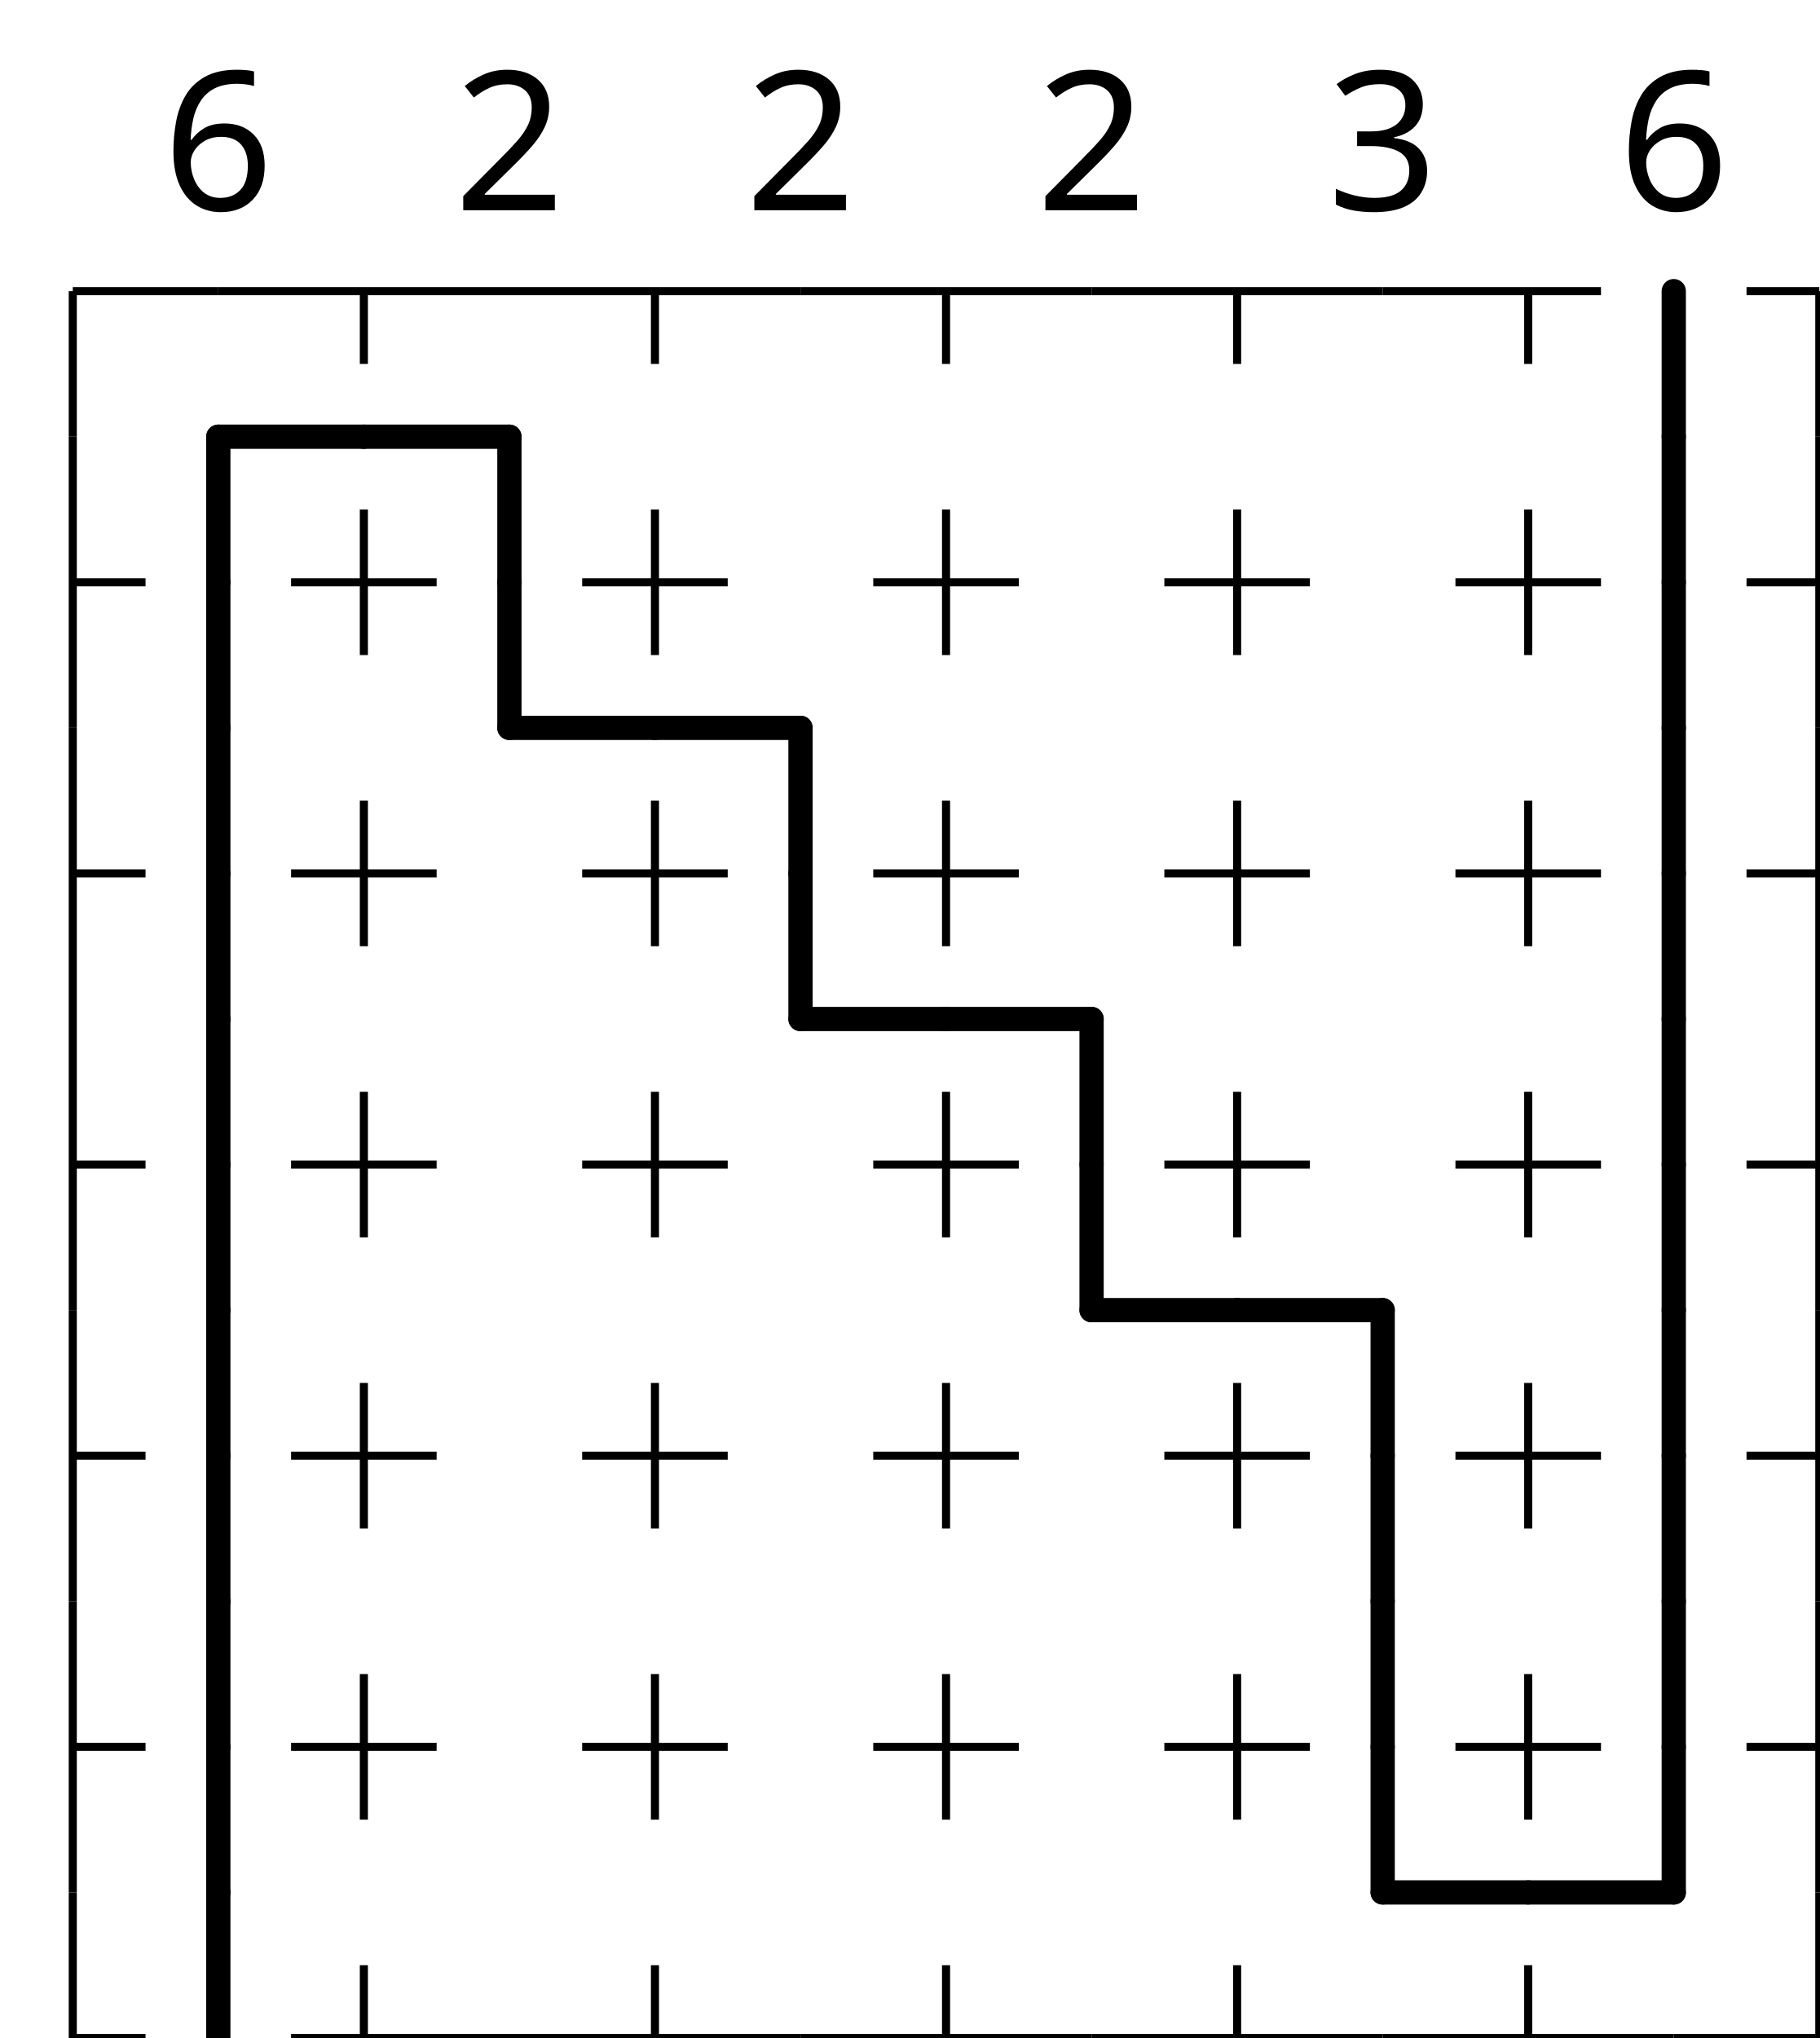
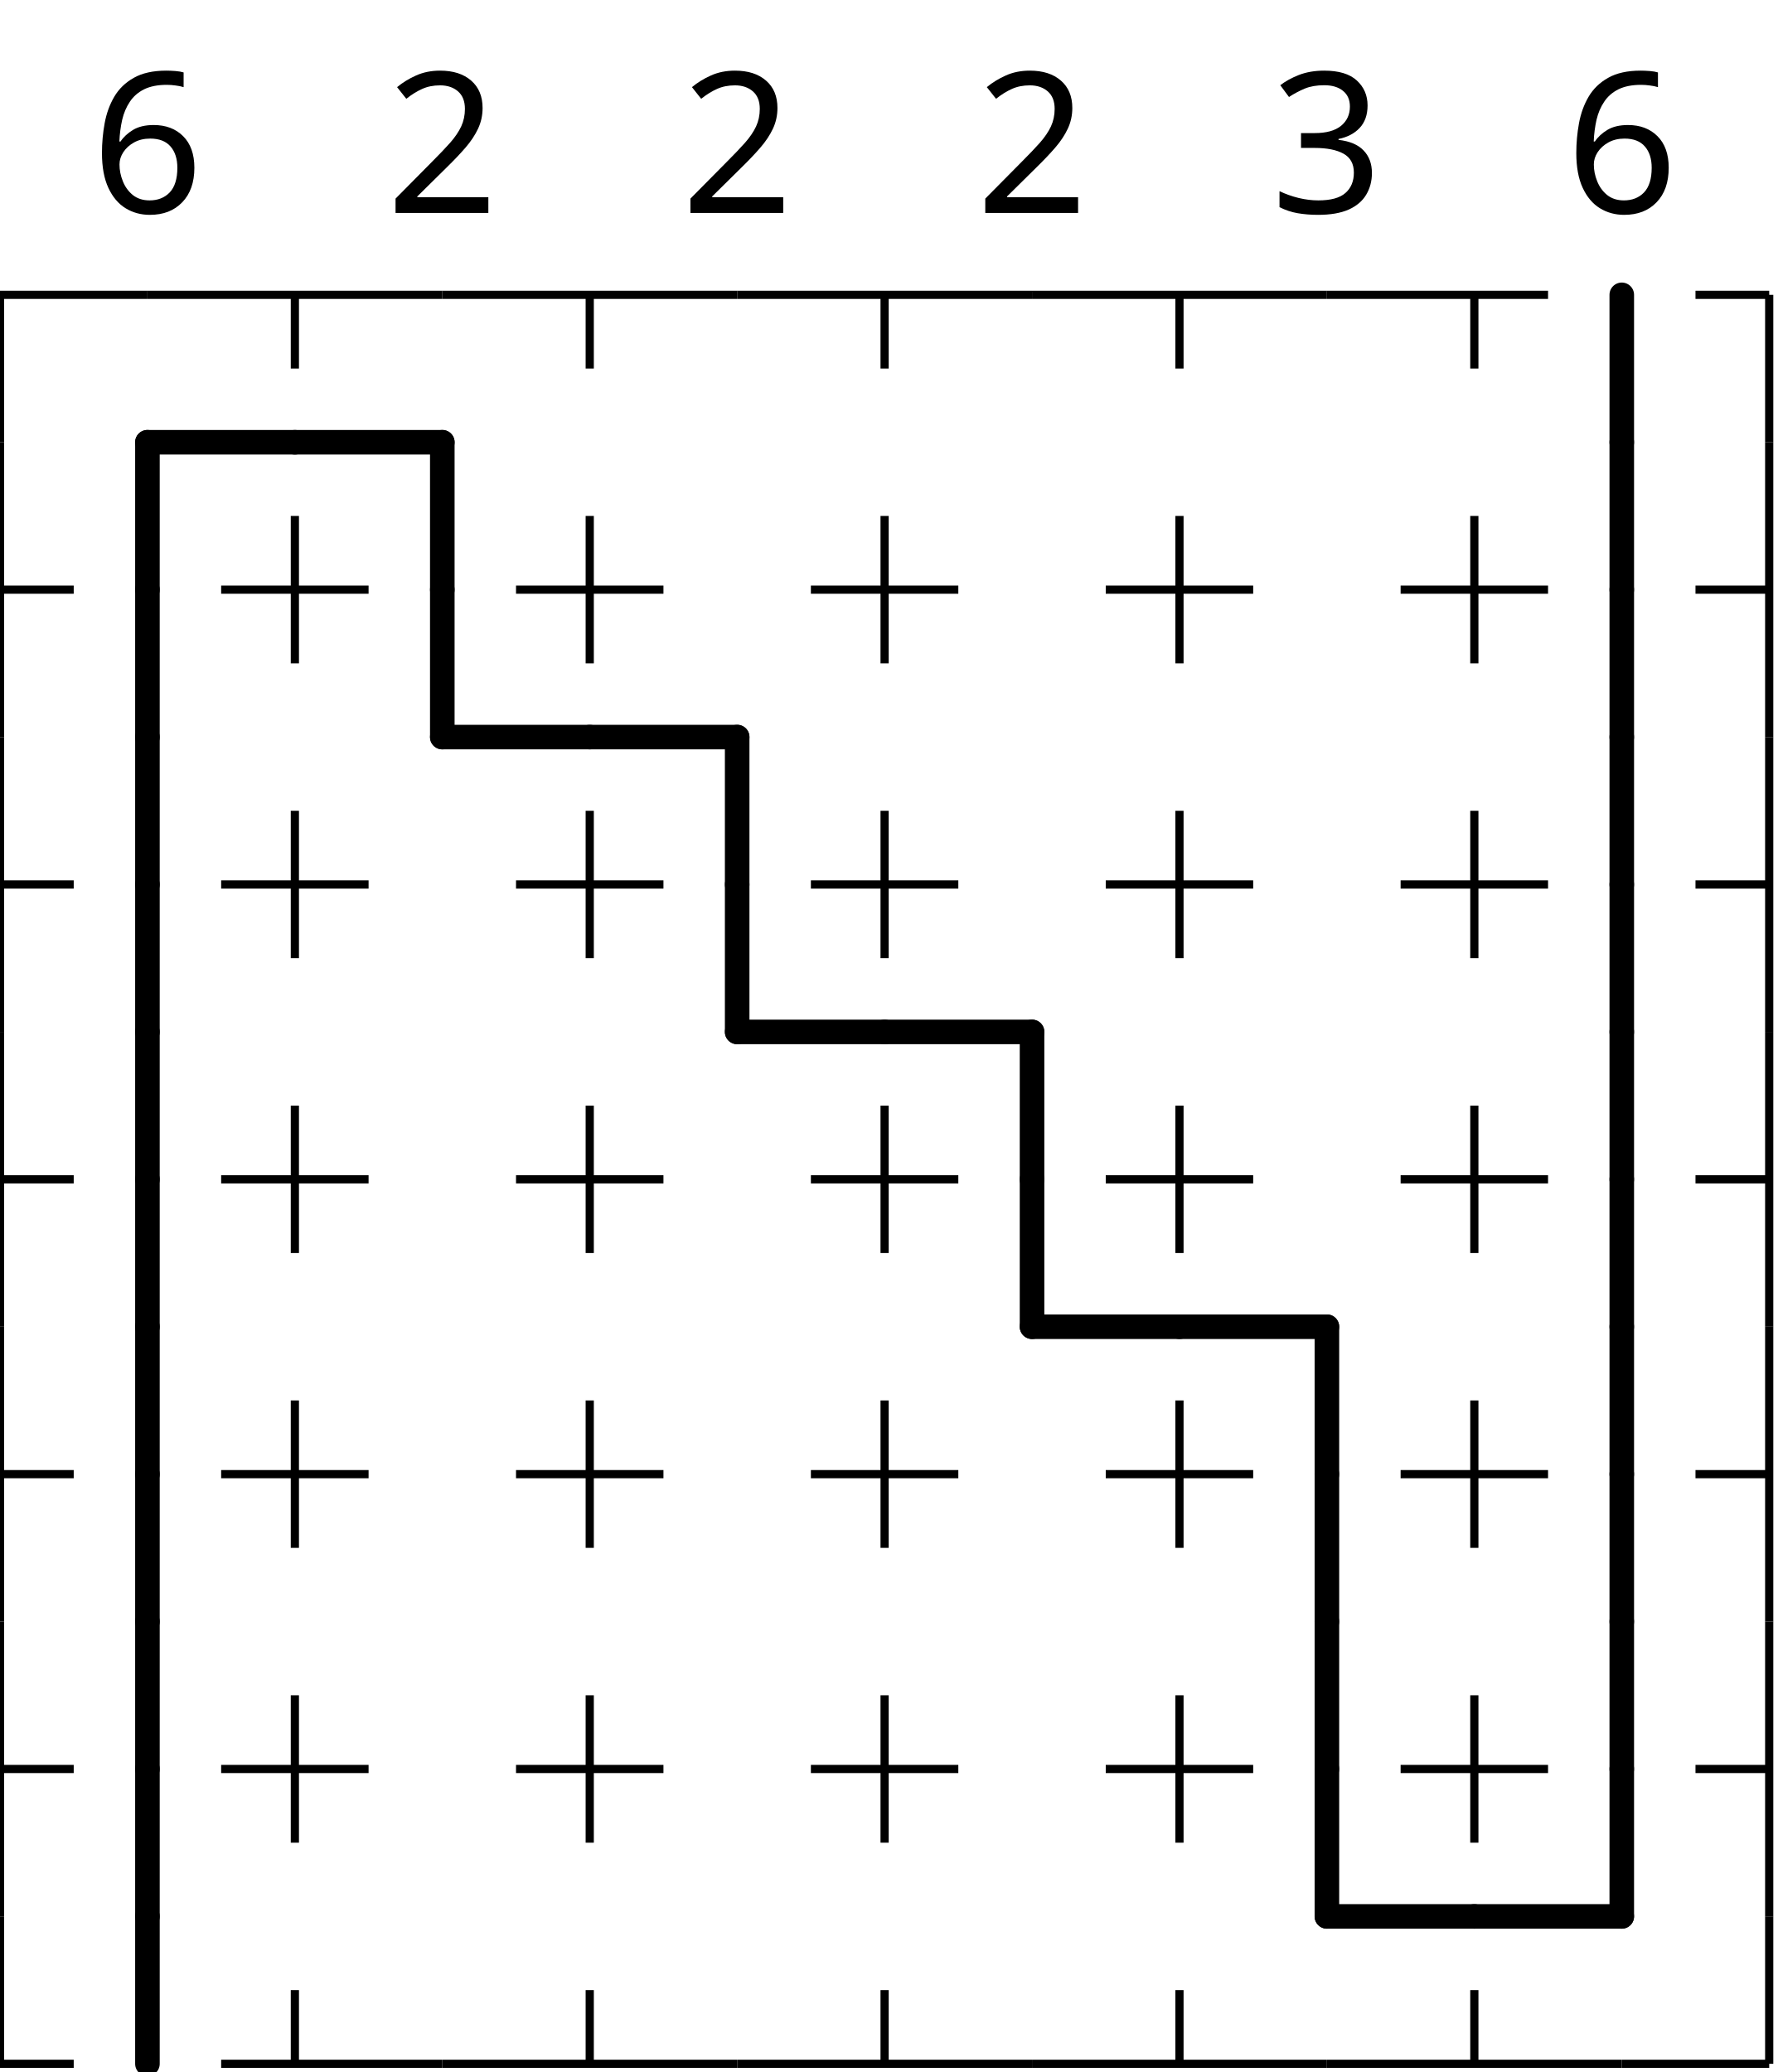
- <svg xmlns="http://www.w3.org/2000/svg" xmlns:xlink="http://www.w3.org/1999/xlink" version="1.1" viewBox="-9 0 225 252" width="225" height="252">
+ <svg xmlns="http://www.w3.org/2000/svg" xmlns:xlink="http://www.w3.org/1999/xlink" version="1.1" viewBox="0 0 217 253" width="217" height="253">
  <symbol id="_blank_v0" viewBox="0 0 1 36" overflow="visible">
  </symbol>
  <symbol id="_36_v0" viewBox="0 0 36 36" style="overflow: visible">
    <text style="font-family: Myriad Pro, sans-serif; font-size: 24" x="18" y="26" text-anchor="middle">
      6
    </text>
  </symbol>
  <symbol id="_32_v0" viewBox="0 0 36 36" style="overflow: visible">
    <text style="font-family: Myriad Pro, sans-serif; font-size: 24" x="18" y="26" text-anchor="middle">
      2
    </text>
  </symbol>
  <symbol id="_33_v0" viewBox="0 0 36 36" style="overflow: visible">
    <text style="font-family: Myriad Pro, sans-serif; font-size: 24" x="18" y="26" text-anchor="middle">
      3
    </text>
  </symbol>
  <symbol id="_2B_v0" viewBox="0 0 1 1" style="overflow: visible">
    <line x1="0" x2="18" stroke="black" stroke-width="1" />
    <line y1="0" y2="18" stroke="black" stroke-width="1" />
  </symbol>
  <symbol id="_blank_v1" viewBox="0 0 36 1" overflow="visible">
  </symbol>
  <symbol id="_2B_v1" viewBox="0 0 1 1" style="overflow: visible">
    <line x1="-18" x2="18" stroke="black" stroke-width="1" />
    <line y1="0" y2="9" stroke="black" stroke-width="1" />
  </symbol>
  <symbol id="_2B_v2" viewBox="0 0 1 1" style="overflow: visible">
    <line x1="-18" x2="9" stroke="black" stroke-width="1" />
    <line y1="0" y2="9" stroke="black" stroke-width="1" />
  </symbol>
  <symbol id="s_v0" viewBox="0 0 36 1" overflow="visible">
  </symbol>
  <symbol id="_2B_v3" viewBox="0 0 1 1" style="overflow: visible">
    <line x1="-9" x2="0" stroke="black" stroke-width="1" />
    <line y1="0" y2="18" stroke="black" stroke-width="1" />
  </symbol>
  <symbol id="s_v1" viewBox="-18 -18 36 36" style="overflow: visible">
    <line x2="18" stroke="black" stroke-width="3" stroke-linecap="round" />
    <line y2="18" stroke="black" stroke-width="3" stroke-linecap="round" />
  </symbol>
  <symbol id="s_v2" viewBox="0 0 1 36" overflow="visible">
  </symbol>
  <symbol id="s_v3" viewBox="-18 -18 36 36" style="overflow: visible">
    <line x2="-18" stroke="black" stroke-width="3" stroke-linecap="round" />
    <line y2="18" stroke="black" stroke-width="3" stroke-linecap="round" />
  </symbol>
  <symbol id="_blank_v2" viewBox="0 0 36 36" overflow="visible">
  </symbol>
  <symbol id="s_v4" viewBox="-18 -18 36 36" style="overflow: visible">
    <line y2="18" stroke="black" stroke-width="3" stroke-linecap="round" />
    <line y2="-18" stroke="black" stroke-width="3" stroke-linecap="round" />
  </symbol>
  <symbol id="_2B_v4" viewBox="0 0 1 1" style="overflow: visible">
    <line x1="0" x2="9" stroke="black" stroke-width="1" />
    <line y1="-18" y2="18" stroke="black" stroke-width="1" />
  </symbol>
  <symbol id="_2B_v5" viewBox="0 0 1 1" style="overflow: visible">
    <line x1="-9" x2="9" stroke="black" stroke-width="1" />
    <line y1="-9" y2="9" stroke="black" stroke-width="1" />
  </symbol>
  <symbol id="_2B_v6" viewBox="0 0 1 1" style="overflow: visible">
    <line x1="-9" x2="0" stroke="black" stroke-width="1" />
    <line y1="-18" y2="18" stroke="black" stroke-width="1" />
  </symbol>
  <symbol id="s_v5" viewBox="-18 -18 36 36" style="overflow: visible">
    <line x2="18" stroke="black" stroke-width="3" stroke-linecap="round" />
    <line y2="-18" stroke="black" stroke-width="3" stroke-linecap="round" />
  </symbol>
  <symbol id="s_v6" viewBox="-18 -18 36 36" style="overflow: visible">
    <line x2="-18" stroke="black" stroke-width="3" stroke-linecap="round" />
    <line y2="-18" stroke="black" stroke-width="3" stroke-linecap="round" />
  </symbol>
  <symbol id="_2B_v7" viewBox="0 0 1 1" style="overflow: visible">
    <line x1="0" x2="9" stroke="black" stroke-width="1" />
    <line y1="-18" y2="0" stroke="black" stroke-width="1" />
  </symbol>
  <symbol id="_2B_v8" viewBox="0 0 1 1" style="overflow: visible">
    <line x1="-9" x2="18" stroke="black" stroke-width="1" />
    <line y1="-9" y2="0" stroke="black" stroke-width="1" />
  </symbol>
  <symbol id="_2B_v9" viewBox="0 0 1 1" style="overflow: visible">
    <line x1="-18" x2="18" stroke="black" stroke-width="1" />
    <line y1="-9" y2="0" stroke="black" stroke-width="1" />
  </symbol>
  <symbol id="_2B_v10" viewBox="0 0 1 1" style="overflow: visible">
    <line x1="-18" x2="0" stroke="black" stroke-width="1" />
    <line y1="-18" y2="0" stroke="black" stroke-width="1" />
  </symbol>
  <use xlink:href="#_blank_v0" x="0" y="0" width="1" height="36" />
  <use xlink:href="#_36_v0" x="0" y="0" width="36" height="36" />
  <use xlink:href="#_blank_v0" x="36" y="0" width="1" height="36" />
  <use xlink:href="#_32_v0" x="36" y="0" width="36" height="36" />
  <use xlink:href="#_blank_v0" x="72" y="0" width="1" height="36" />
  <use xlink:href="#_32_v0" x="72" y="0" width="36" height="36" />
  <use xlink:href="#_blank_v0" x="108" y="0" width="1" height="36" />
  <use xlink:href="#_32_v0" x="108" y="0" width="36" height="36" />
  <use xlink:href="#_blank_v0" x="144" y="0" width="1" height="36" />
  <use xlink:href="#_33_v0" x="144" y="0" width="36" height="36" />
  <use xlink:href="#_blank_v0" x="180" y="0" width="1" height="36" />
  <use xlink:href="#_36_v0" x="180" y="0" width="36" height="36" />
  <use xlink:href="#_blank_v0" x="216" y="0" width="1" height="36" />
  <use xlink:href="#_2B_v0" x="0" y="36" width="1" height="1" />
  <use xlink:href="#_blank_v1" x="0" y="36" width="36" height="1" />
  <use xlink:href="#_2B_v1" x="36" y="36" width="1" height="1" />
  <use xlink:href="#_blank_v1" x="36" y="36" width="36" height="1" />
  <use xlink:href="#_2B_v1" x="72" y="36" width="1" height="1" />
  <use xlink:href="#_blank_v1" x="72" y="36" width="36" height="1" />
  <use xlink:href="#_2B_v1" x="108" y="36" width="1" height="1" />
  <use xlink:href="#_blank_v1" x="108" y="36" width="36" height="1" />
  <use xlink:href="#_2B_v1" x="144" y="36" width="1" height="1" />
  <use xlink:href="#_blank_v1" x="144" y="36" width="36" height="1" />
  <use xlink:href="#_2B_v2" x="180" y="36" width="1" height="1" />
  <use xlink:href="#s_v0" x="180" y="36" width="36" height="1" />
  <use xlink:href="#_2B_v3" x="216" y="36" width="1" height="1" />
  <use xlink:href="#_blank_v0" x="0" y="36" width="1" height="36" />
  <use xlink:href="#s_v1" x="0" y="36" width="36" height="36" />
  <use xlink:href="#s_v2" x="36" y="36" width="1" height="36" />
  <use xlink:href="#s_v3" x="36" y="36" width="36" height="36" />
  <use xlink:href="#_blank_v0" x="72" y="36" width="1" height="36" />
  <use xlink:href="#_blank_v2" x="72" y="36" width="36" height="36" />
  <use xlink:href="#_blank_v0" x="108" y="36" width="1" height="36" />
  <use xlink:href="#_blank_v2" x="108" y="36" width="36" height="36" />
  <use xlink:href="#_blank_v0" x="144" y="36" width="1" height="36" />
  <use xlink:href="#_blank_v2" x="144" y="36" width="36" height="36" />
  <use xlink:href="#_blank_v0" x="180" y="36" width="1" height="36" />
  <use xlink:href="#s_v4" x="180" y="36" width="36" height="36" />
  <use xlink:href="#_blank_v0" x="216" y="36" width="1" height="36" />
  <use xlink:href="#_2B_v4" x="0" y="72" width="1" height="1" />
  <use xlink:href="#s_v0" x="0" y="72" width="36" height="1" />
  <use xlink:href="#_2B_v5" x="36" y="72" width="1" height="1" />
  <use xlink:href="#s_v0" x="36" y="72" width="36" height="1" />
  <use xlink:href="#_2B_v5" x="72" y="72" width="1" height="1" />
  <use xlink:href="#_blank_v1" x="72" y="72" width="36" height="1" />
  <use xlink:href="#_2B_v5" x="108" y="72" width="1" height="1" />
  <use xlink:href="#_blank_v1" x="108" y="72" width="36" height="1" />
  <use xlink:href="#_2B_v5" x="144" y="72" width="1" height="1" />
  <use xlink:href="#_blank_v1" x="144" y="72" width="36" height="1" />
  <use xlink:href="#_2B_v5" x="180" y="72" width="1" height="1" />
  <use xlink:href="#s_v0" x="180" y="72" width="36" height="1" />
  <use xlink:href="#_2B_v6" x="216" y="72" width="1" height="1" />
  <use xlink:href="#_blank_v0" x="0" y="72" width="1" height="36" />
  <use xlink:href="#s_v4" x="0" y="72" width="36" height="36" />
  <use xlink:href="#_blank_v0" x="36" y="72" width="1" height="36" />
  <use xlink:href="#s_v5" x="36" y="72" width="36" height="36" />
  <use xlink:href="#s_v2" x="72" y="72" width="1" height="36" />
  <use xlink:href="#s_v3" x="72" y="72" width="36" height="36" />
  <use xlink:href="#_blank_v0" x="108" y="72" width="1" height="36" />
  <use xlink:href="#_blank_v2" x="108" y="72" width="36" height="36" />
  <use xlink:href="#_blank_v0" x="144" y="72" width="1" height="36" />
  <use xlink:href="#_blank_v2" x="144" y="72" width="36" height="36" />
  <use xlink:href="#_blank_v0" x="180" y="72" width="1" height="36" />
  <use xlink:href="#s_v4" x="180" y="72" width="36" height="36" />
  <use xlink:href="#_blank_v0" x="216" y="72" width="1" height="36" />
  <use xlink:href="#_2B_v4" x="0" y="108" width="1" height="1" />
  <use xlink:href="#s_v0" x="0" y="108" width="36" height="1" />
  <use xlink:href="#_2B_v5" x="36" y="108" width="1" height="1" />
  <use xlink:href="#_blank_v1" x="36" y="108" width="36" height="1" />
  <use xlink:href="#_2B_v5" x="72" y="108" width="1" height="1" />
  <use xlink:href="#s_v0" x="72" y="108" width="36" height="1" />
  <use xlink:href="#_2B_v5" x="108" y="108" width="1" height="1" />
  <use xlink:href="#_blank_v1" x="108" y="108" width="36" height="1" />
  <use xlink:href="#_2B_v5" x="144" y="108" width="1" height="1" />
  <use xlink:href="#_blank_v1" x="144" y="108" width="36" height="1" />
  <use xlink:href="#_2B_v5" x="180" y="108" width="1" height="1" />
  <use xlink:href="#s_v0" x="180" y="108" width="36" height="1" />
  <use xlink:href="#_2B_v6" x="216" y="108" width="1" height="1" />
  <use xlink:href="#_blank_v0" x="0" y="108" width="1" height="36" />
  <use xlink:href="#s_v4" x="0" y="108" width="36" height="36" />
  <use xlink:href="#_blank_v0" x="36" y="108" width="1" height="36" />
  <use xlink:href="#_blank_v2" x="36" y="108" width="36" height="36" />
  <use xlink:href="#_blank_v0" x="72" y="108" width="1" height="36" />
  <use xlink:href="#s_v5" x="72" y="108" width="36" height="36" />
  <use xlink:href="#s_v2" x="108" y="108" width="1" height="36" />
  <use xlink:href="#s_v3" x="108" y="108" width="36" height="36" />
  <use xlink:href="#_blank_v0" x="144" y="108" width="1" height="36" />
  <use xlink:href="#_blank_v2" x="144" y="108" width="36" height="36" />
  <use xlink:href="#_blank_v0" x="180" y="108" width="1" height="36" />
  <use xlink:href="#s_v4" x="180" y="108" width="36" height="36" />
  <use xlink:href="#_blank_v0" x="216" y="108" width="1" height="36" />
  <use xlink:href="#_2B_v4" x="0" y="144" width="1" height="1" />
  <use xlink:href="#s_v0" x="0" y="144" width="36" height="1" />
  <use xlink:href="#_2B_v5" x="36" y="144" width="1" height="1" />
  <use xlink:href="#_blank_v1" x="36" y="144" width="36" height="1" />
  <use xlink:href="#_2B_v5" x="72" y="144" width="1" height="1" />
  <use xlink:href="#_blank_v1" x="72" y="144" width="36" height="1" />
  <use xlink:href="#_2B_v5" x="108" y="144" width="1" height="1" />
  <use xlink:href="#s_v0" x="108" y="144" width="36" height="1" />
  <use xlink:href="#_2B_v5" x="144" y="144" width="1" height="1" />
  <use xlink:href="#_blank_v1" x="144" y="144" width="36" height="1" />
  <use xlink:href="#_2B_v5" x="180" y="144" width="1" height="1" />
  <use xlink:href="#s_v0" x="180" y="144" width="36" height="1" />
  <use xlink:href="#_2B_v6" x="216" y="144" width="1" height="1" />
  <use xlink:href="#_blank_v0" x="0" y="144" width="1" height="36" />
  <use xlink:href="#s_v4" x="0" y="144" width="36" height="36" />
  <use xlink:href="#_blank_v0" x="36" y="144" width="1" height="36" />
  <use xlink:href="#_blank_v2" x="36" y="144" width="36" height="36" />
  <use xlink:href="#_blank_v0" x="72" y="144" width="1" height="36" />
  <use xlink:href="#_blank_v2" x="72" y="144" width="36" height="36" />
  <use xlink:href="#_blank_v0" x="108" y="144" width="1" height="36" />
  <use xlink:href="#s_v5" x="108" y="144" width="36" height="36" />
  <use xlink:href="#s_v2" x="144" y="144" width="1" height="36" />
  <use xlink:href="#s_v3" x="144" y="144" width="36" height="36" />
  <use xlink:href="#_blank_v0" x="180" y="144" width="1" height="36" />
  <use xlink:href="#s_v4" x="180" y="144" width="36" height="36" />
  <use xlink:href="#_blank_v0" x="216" y="144" width="1" height="36" />
  <use xlink:href="#_2B_v4" x="0" y="180" width="1" height="1" />
  <use xlink:href="#s_v0" x="0" y="180" width="36" height="1" />
  <use xlink:href="#_2B_v5" x="36" y="180" width="1" height="1" />
  <use xlink:href="#_blank_v1" x="36" y="180" width="36" height="1" />
  <use xlink:href="#_2B_v5" x="72" y="180" width="1" height="1" />
  <use xlink:href="#_blank_v1" x="72" y="180" width="36" height="1" />
  <use xlink:href="#_2B_v5" x="108" y="180" width="1" height="1" />
  <use xlink:href="#_blank_v1" x="108" y="180" width="36" height="1" />
  <use xlink:href="#_2B_v5" x="144" y="180" width="1" height="1" />
  <use xlink:href="#s_v0" x="144" y="180" width="36" height="1" />
  <use xlink:href="#_2B_v5" x="180" y="180" width="1" height="1" />
  <use xlink:href="#s_v0" x="180" y="180" width="36" height="1" />
  <use xlink:href="#_2B_v6" x="216" y="180" width="1" height="1" />
  <use xlink:href="#_blank_v0" x="0" y="180" width="1" height="36" />
  <use xlink:href="#s_v4" x="0" y="180" width="36" height="36" />
  <use xlink:href="#_blank_v0" x="36" y="180" width="1" height="36" />
  <use xlink:href="#_blank_v2" x="36" y="180" width="36" height="36" />
  <use xlink:href="#_blank_v0" x="72" y="180" width="1" height="36" />
  <use xlink:href="#_blank_v2" x="72" y="180" width="36" height="36" />
  <use xlink:href="#_blank_v0" x="108" y="180" width="1" height="36" />
  <use xlink:href="#_blank_v2" x="108" y="180" width="36" height="36" />
  <use xlink:href="#_blank_v0" x="144" y="180" width="1" height="36" />
  <use xlink:href="#s_v4" x="144" y="180" width="36" height="36" />
  <use xlink:href="#_blank_v0" x="180" y="180" width="1" height="36" />
  <use xlink:href="#s_v4" x="180" y="180" width="36" height="36" />
  <use xlink:href="#_blank_v0" x="216" y="180" width="1" height="36" />
  <use xlink:href="#_2B_v4" x="0" y="216" width="1" height="1" />
  <use xlink:href="#s_v0" x="0" y="216" width="36" height="1" />
  <use xlink:href="#_2B_v5" x="36" y="216" width="1" height="1" />
  <use xlink:href="#_blank_v1" x="36" y="216" width="36" height="1" />
  <use xlink:href="#_2B_v5" x="72" y="216" width="1" height="1" />
  <use xlink:href="#_blank_v1" x="72" y="216" width="36" height="1" />
  <use xlink:href="#_2B_v5" x="108" y="216" width="1" height="1" />
  <use xlink:href="#_blank_v1" x="108" y="216" width="36" height="1" />
  <use xlink:href="#_2B_v5" x="144" y="216" width="1" height="1" />
  <use xlink:href="#s_v0" x="144" y="216" width="36" height="1" />
  <use xlink:href="#_2B_v5" x="180" y="216" width="1" height="1" />
  <use xlink:href="#s_v0" x="180" y="216" width="36" height="1" />
  <use xlink:href="#_2B_v6" x="216" y="216" width="1" height="1" />
  <use xlink:href="#_blank_v0" x="0" y="216" width="1" height="36" />
  <use xlink:href="#s_v4" x="0" y="216" width="36" height="36" />
  <use xlink:href="#_blank_v0" x="36" y="216" width="1" height="36" />
  <use xlink:href="#_blank_v2" x="36" y="216" width="36" height="36" />
  <use xlink:href="#_blank_v0" x="72" y="216" width="1" height="36" />
  <use xlink:href="#_blank_v2" x="72" y="216" width="36" height="36" />
  <use xlink:href="#_blank_v0" x="108" y="216" width="1" height="36" />
  <use xlink:href="#_blank_v2" x="108" y="216" width="36" height="36" />
  <use xlink:href="#_blank_v0" x="144" y="216" width="1" height="36" />
  <use xlink:href="#s_v5" x="144" y="216" width="36" height="36" />
  <use xlink:href="#s_v2" x="180" y="216" width="1" height="36" />
  <use xlink:href="#s_v6" x="180" y="216" width="36" height="36" />
  <use xlink:href="#_blank_v0" x="216" y="216" width="1" height="36" />
  <use xlink:href="#_2B_v7" x="0" y="252" width="1" height="1" />
  <use xlink:href="#s_v0" x="0" y="252" width="36" height="1" />
  <use xlink:href="#_2B_v8" x="36" y="252" width="1" height="1" />
  <use xlink:href="#_blank_v1" x="36" y="252" width="36" height="1" />
  <use xlink:href="#_2B_v9" x="72" y="252" width="1" height="1" />
  <use xlink:href="#_blank_v1" x="72" y="252" width="36" height="1" />
  <use xlink:href="#_2B_v9" x="108" y="252" width="1" height="1" />
  <use xlink:href="#_blank_v1" x="108" y="252" width="36" height="1" />
  <use xlink:href="#_2B_v9" x="144" y="252" width="1" height="1" />
  <use xlink:href="#_blank_v1" x="144" y="252" width="36" height="1" />
  <use xlink:href="#_2B_v9" x="180" y="252" width="1" height="1" />
  <use xlink:href="#_blank_v1" x="180" y="252" width="36" height="1" />
  <use xlink:href="#_2B_v10" x="216" y="252" width="1" height="1" />
</svg>
